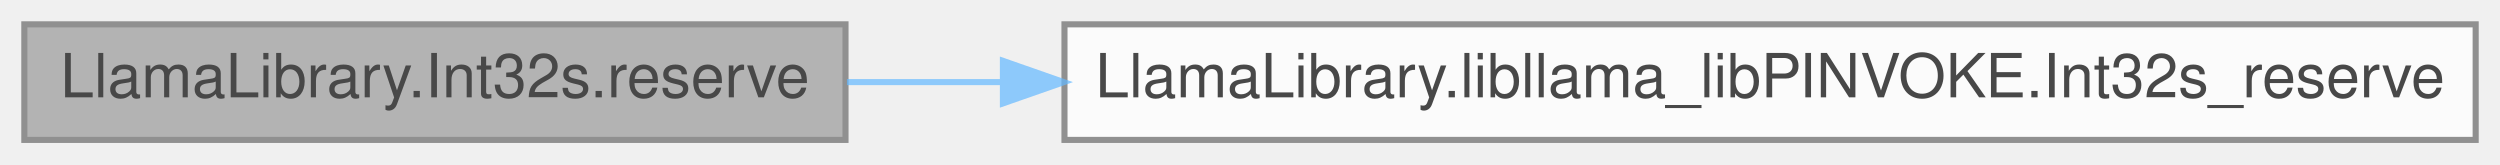
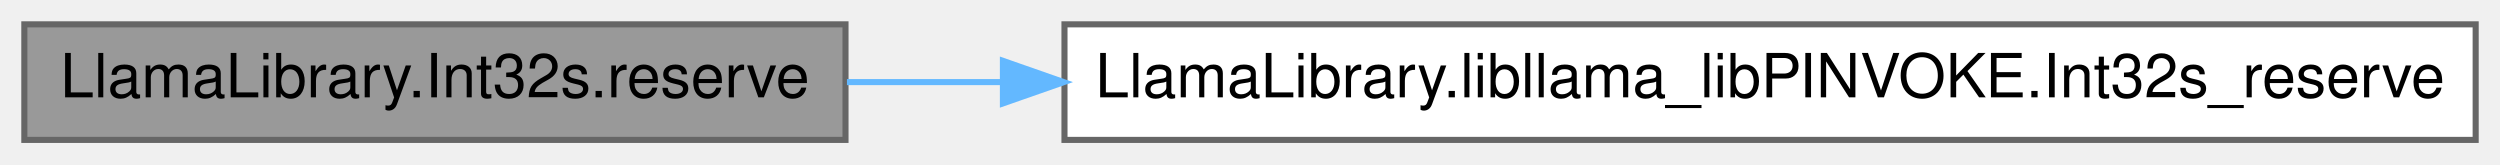
<svg xmlns="http://www.w3.org/2000/svg" xmlns:xlink="http://www.w3.org/1999/xlink" width="411pt" height="27pt" viewBox="0.00 0.00 411.00 27.00">
-   <svg id="main" version="1.1" xml:space="preserve">
-     <style type="text/css">
- .node, .edge {opacity: 0.7;}
- .node.selected, .edge.selected {opacity: 1;}
- .edge:hover path { stroke: red; }
- .edge:hover polygon { stroke: red; fill: red; }
- </style>
-     <svg id="graph" class="graph">
-       <g id="graph0" class="graph" transform="scale(1 1) rotate(0) translate(4 23)">
-         <g id="Node000001" class="node">
-           <g id="a_Node000001">
-             <a xlink:title=" ">
-               <polygon fill="#999999" stroke="#666666" points="135,-19 0,-19 0,0 135,0 135,-19" />
-               <text text-anchor="middle" x="67.5" y="-7" font-family="Helvetica,sans-Serif" font-size="10.00">LlamaLibrary.Int32s.reserve</text>
-             </a>
-           </g>
-         </g>
-         <g id="Node000002" class="node">
-           <g id="a_Node000002">
-             <a xlink:href="class_llama_library_1_1libllama__lib_p_i_n_v_o_k_e.html#a0bb94477d04eda1b95ecd3e39fc013f4" target="_top" xlink:title=" ">
-               <polygon fill="white" stroke="#666666" points="403,-19 171,-19 171,0 403,0 403,-19" />
-               <text text-anchor="middle" x="287" y="-7" font-family="Helvetica,sans-Serif" font-size="10.00">LlamaLibrary.libllama_libPINVOKE.Int32s_reserve</text>
-             </a>
-           </g>
-         </g>
-         <g id="edge1_Node000001_Node000002" class="edge">
-           <g id="a_edge1_Node000001_Node000002">
-             <a xlink:title=" ">
-               <path fill="none" stroke="#63b8ff" d="M135.24,-9.5C143.4,-9.5 151.94,-9.5 160.63,-9.5" />
-               <polygon fill="#63b8ff" stroke="#63b8ff" points="160.88,-13 170.88,-9.5 160.88,-6 160.88,-13" />
-             </a>
-           </g>
-         </g>
+   <g id="graph0" class="graph" transform="scale(1 1) rotate(0) translate(4 23)">
+     <g id="Node000001" class="node">
+       <g id="a_Node000001">
+         <a xlink:title=" ">
+           <polygon fill="#999999" stroke="#666666" points="135,-19 0,-19 0,0 135,0 135,-19" />
+           <text text-anchor="middle" x="67.5" y="-7" font-family="Helvetica,sans-Serif" font-size="10.00">LlamaLibrary.Int32s.reserve</text>
+         </a>
      </g>
-     </svg>
-   </svg>
-   <style type="text/css">
- 
- [data-mouse-over-selected='false'] { opacity: 0.7; }
- [data-mouse-over-selected='true']  { opacity: 1.0; }
- 
- </style>
+     </g>
+     <g id="Node000002" class="node">
+       <g id="a_Node000002">
+         <a xlink:href="$class_llama_library_1_1libllama__lib_p_i_n_v_o_k_e.html#a0bb94477d04eda1b95ecd3e39fc013f4" xlink:title=" ">
+           <polygon fill="white" stroke="#666666" points="403,-19 171,-19 171,0 403,0 403,-19" />
+           <text text-anchor="middle" x="287" y="-7" font-family="Helvetica,sans-Serif" font-size="10.00">LlamaLibrary.libllama_libPINVOKE.Int32s_reserve</text>
+         </a>
+       </g>
+     </g>
+     <g id="edge1_Node000001_Node000002" class="edge">
+       <g id="a_edge1_Node000001_Node000002">
+         <a xlink:title=" ">
+           <path fill="none" stroke="#63b8ff" d="M135.24,-9.5C143.4,-9.5 151.94,-9.5 160.63,-9.5" />
+           <polygon fill="#63b8ff" stroke="#63b8ff" points="160.88,-13 170.88,-9.5 160.88,-6 160.88,-13" />
+         </a>
+       </g>
+     </g>
+   </g>
</svg>
